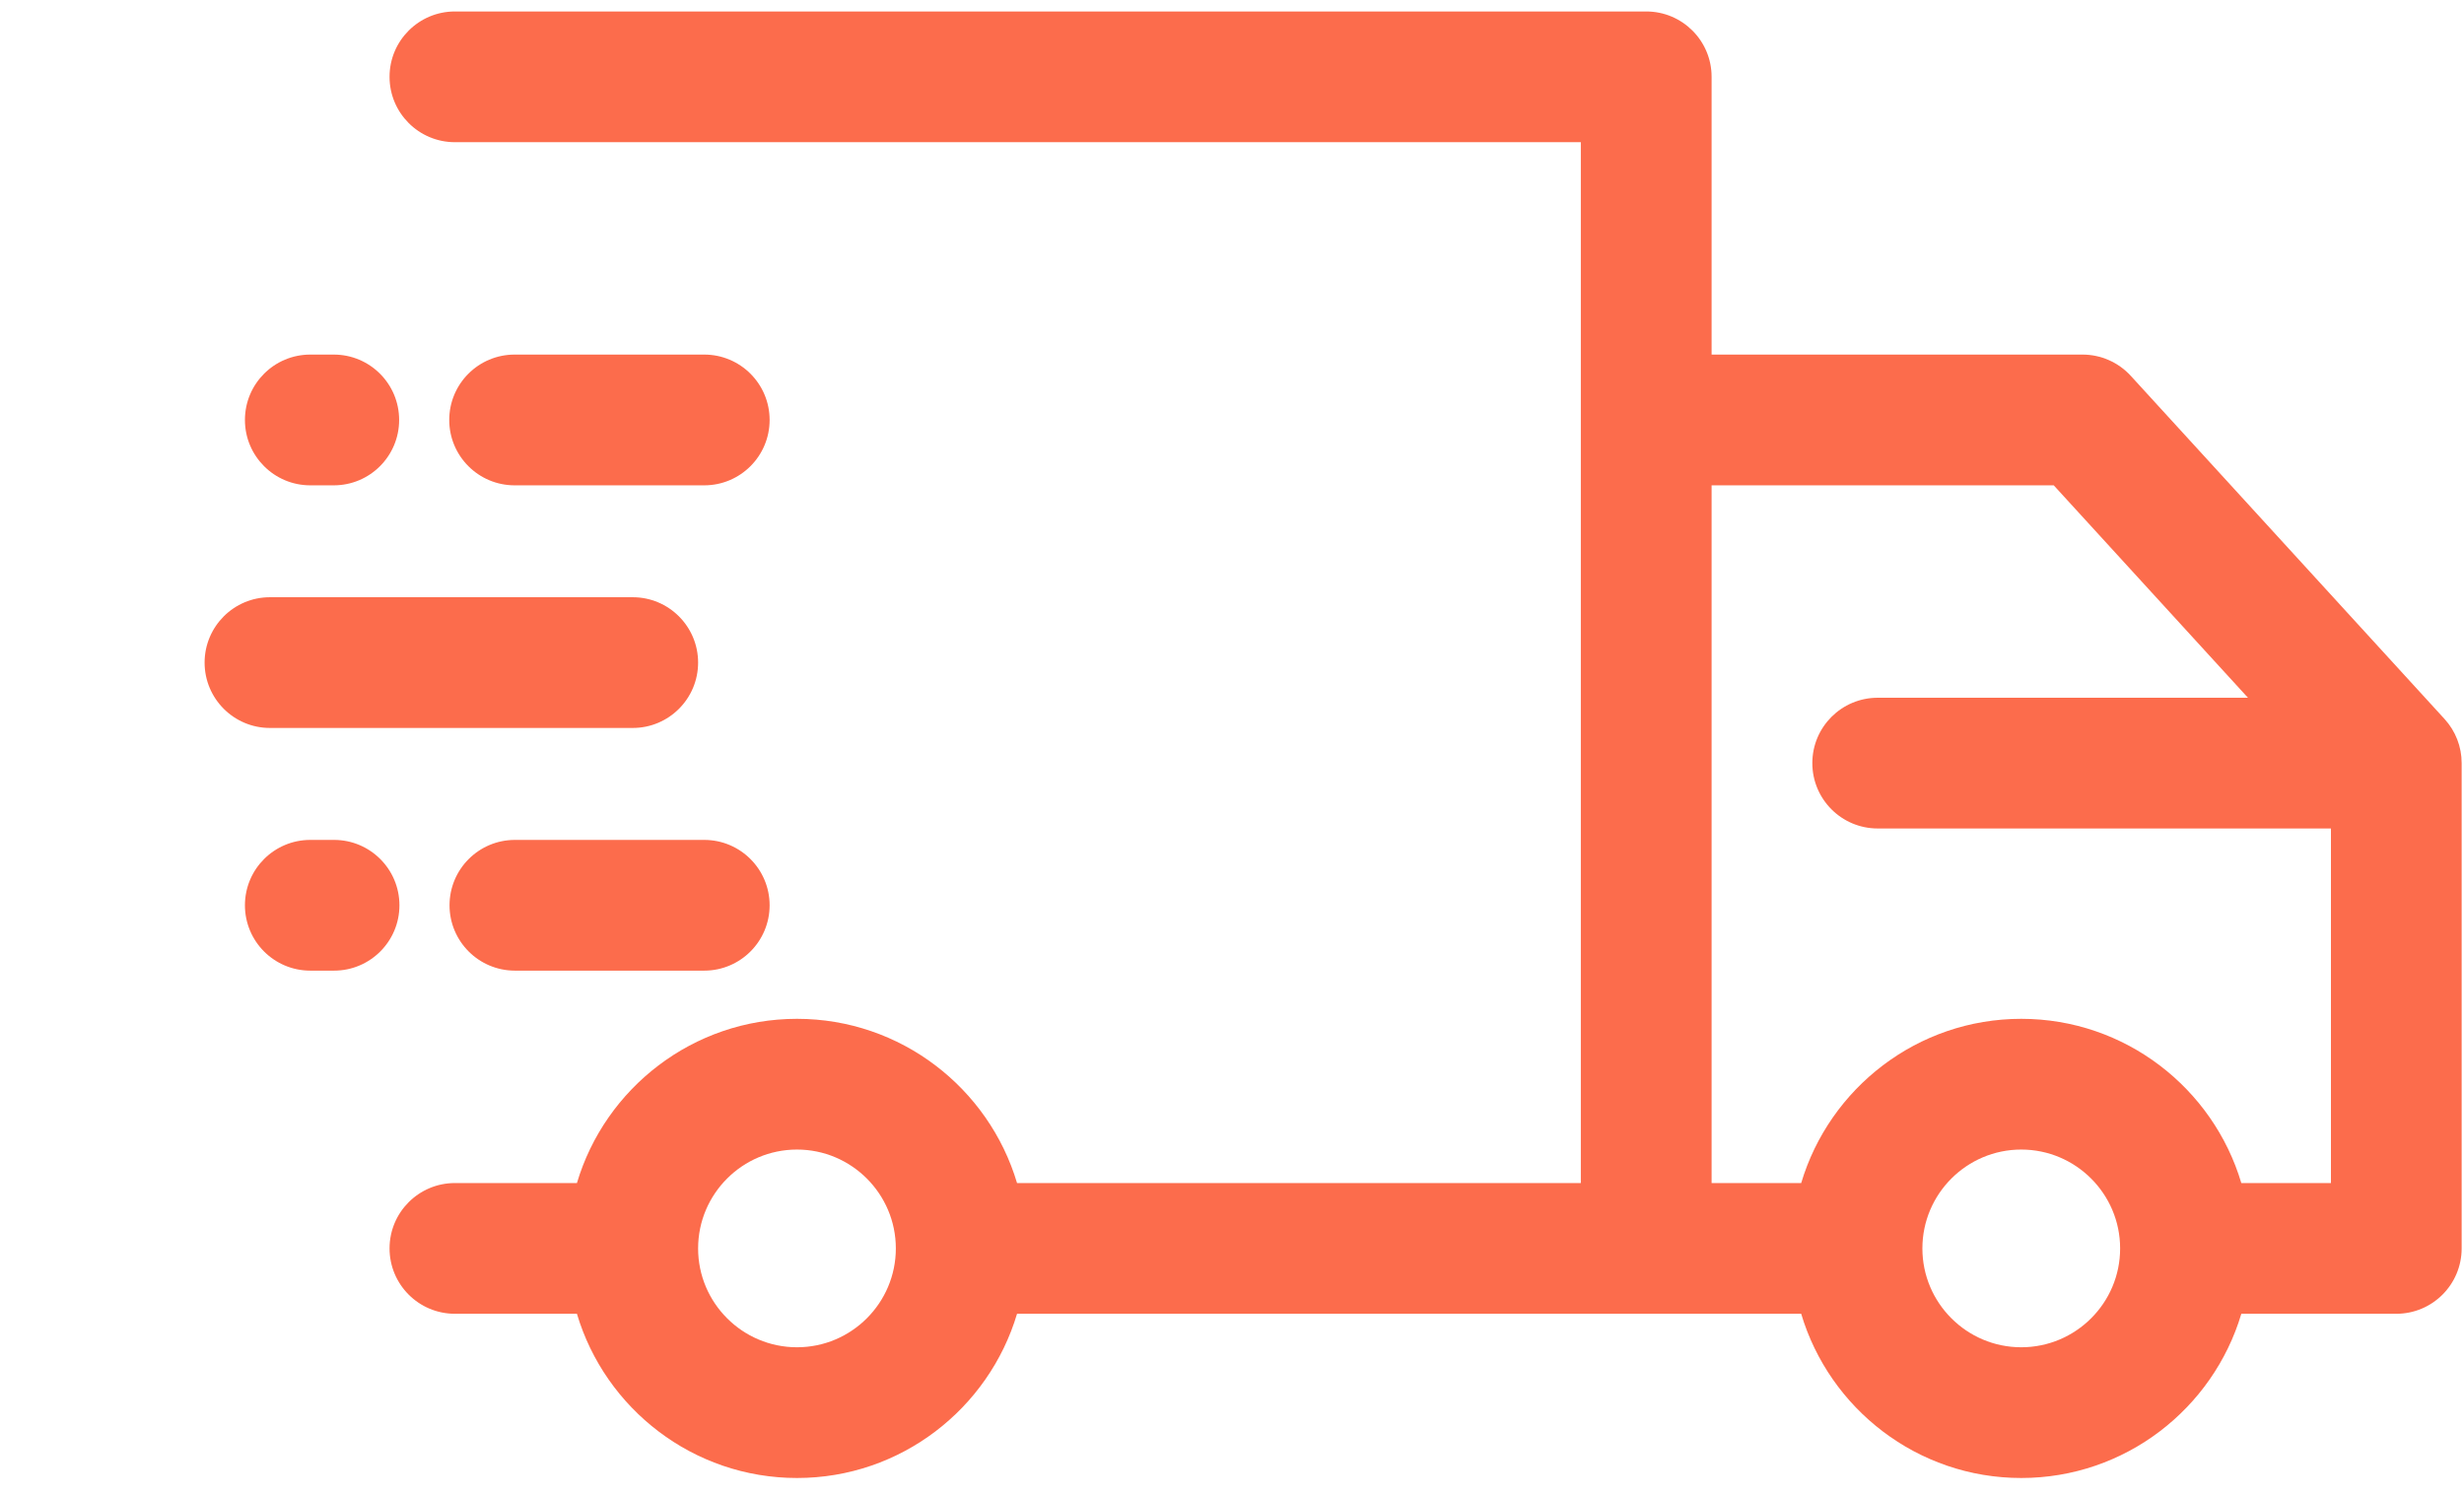
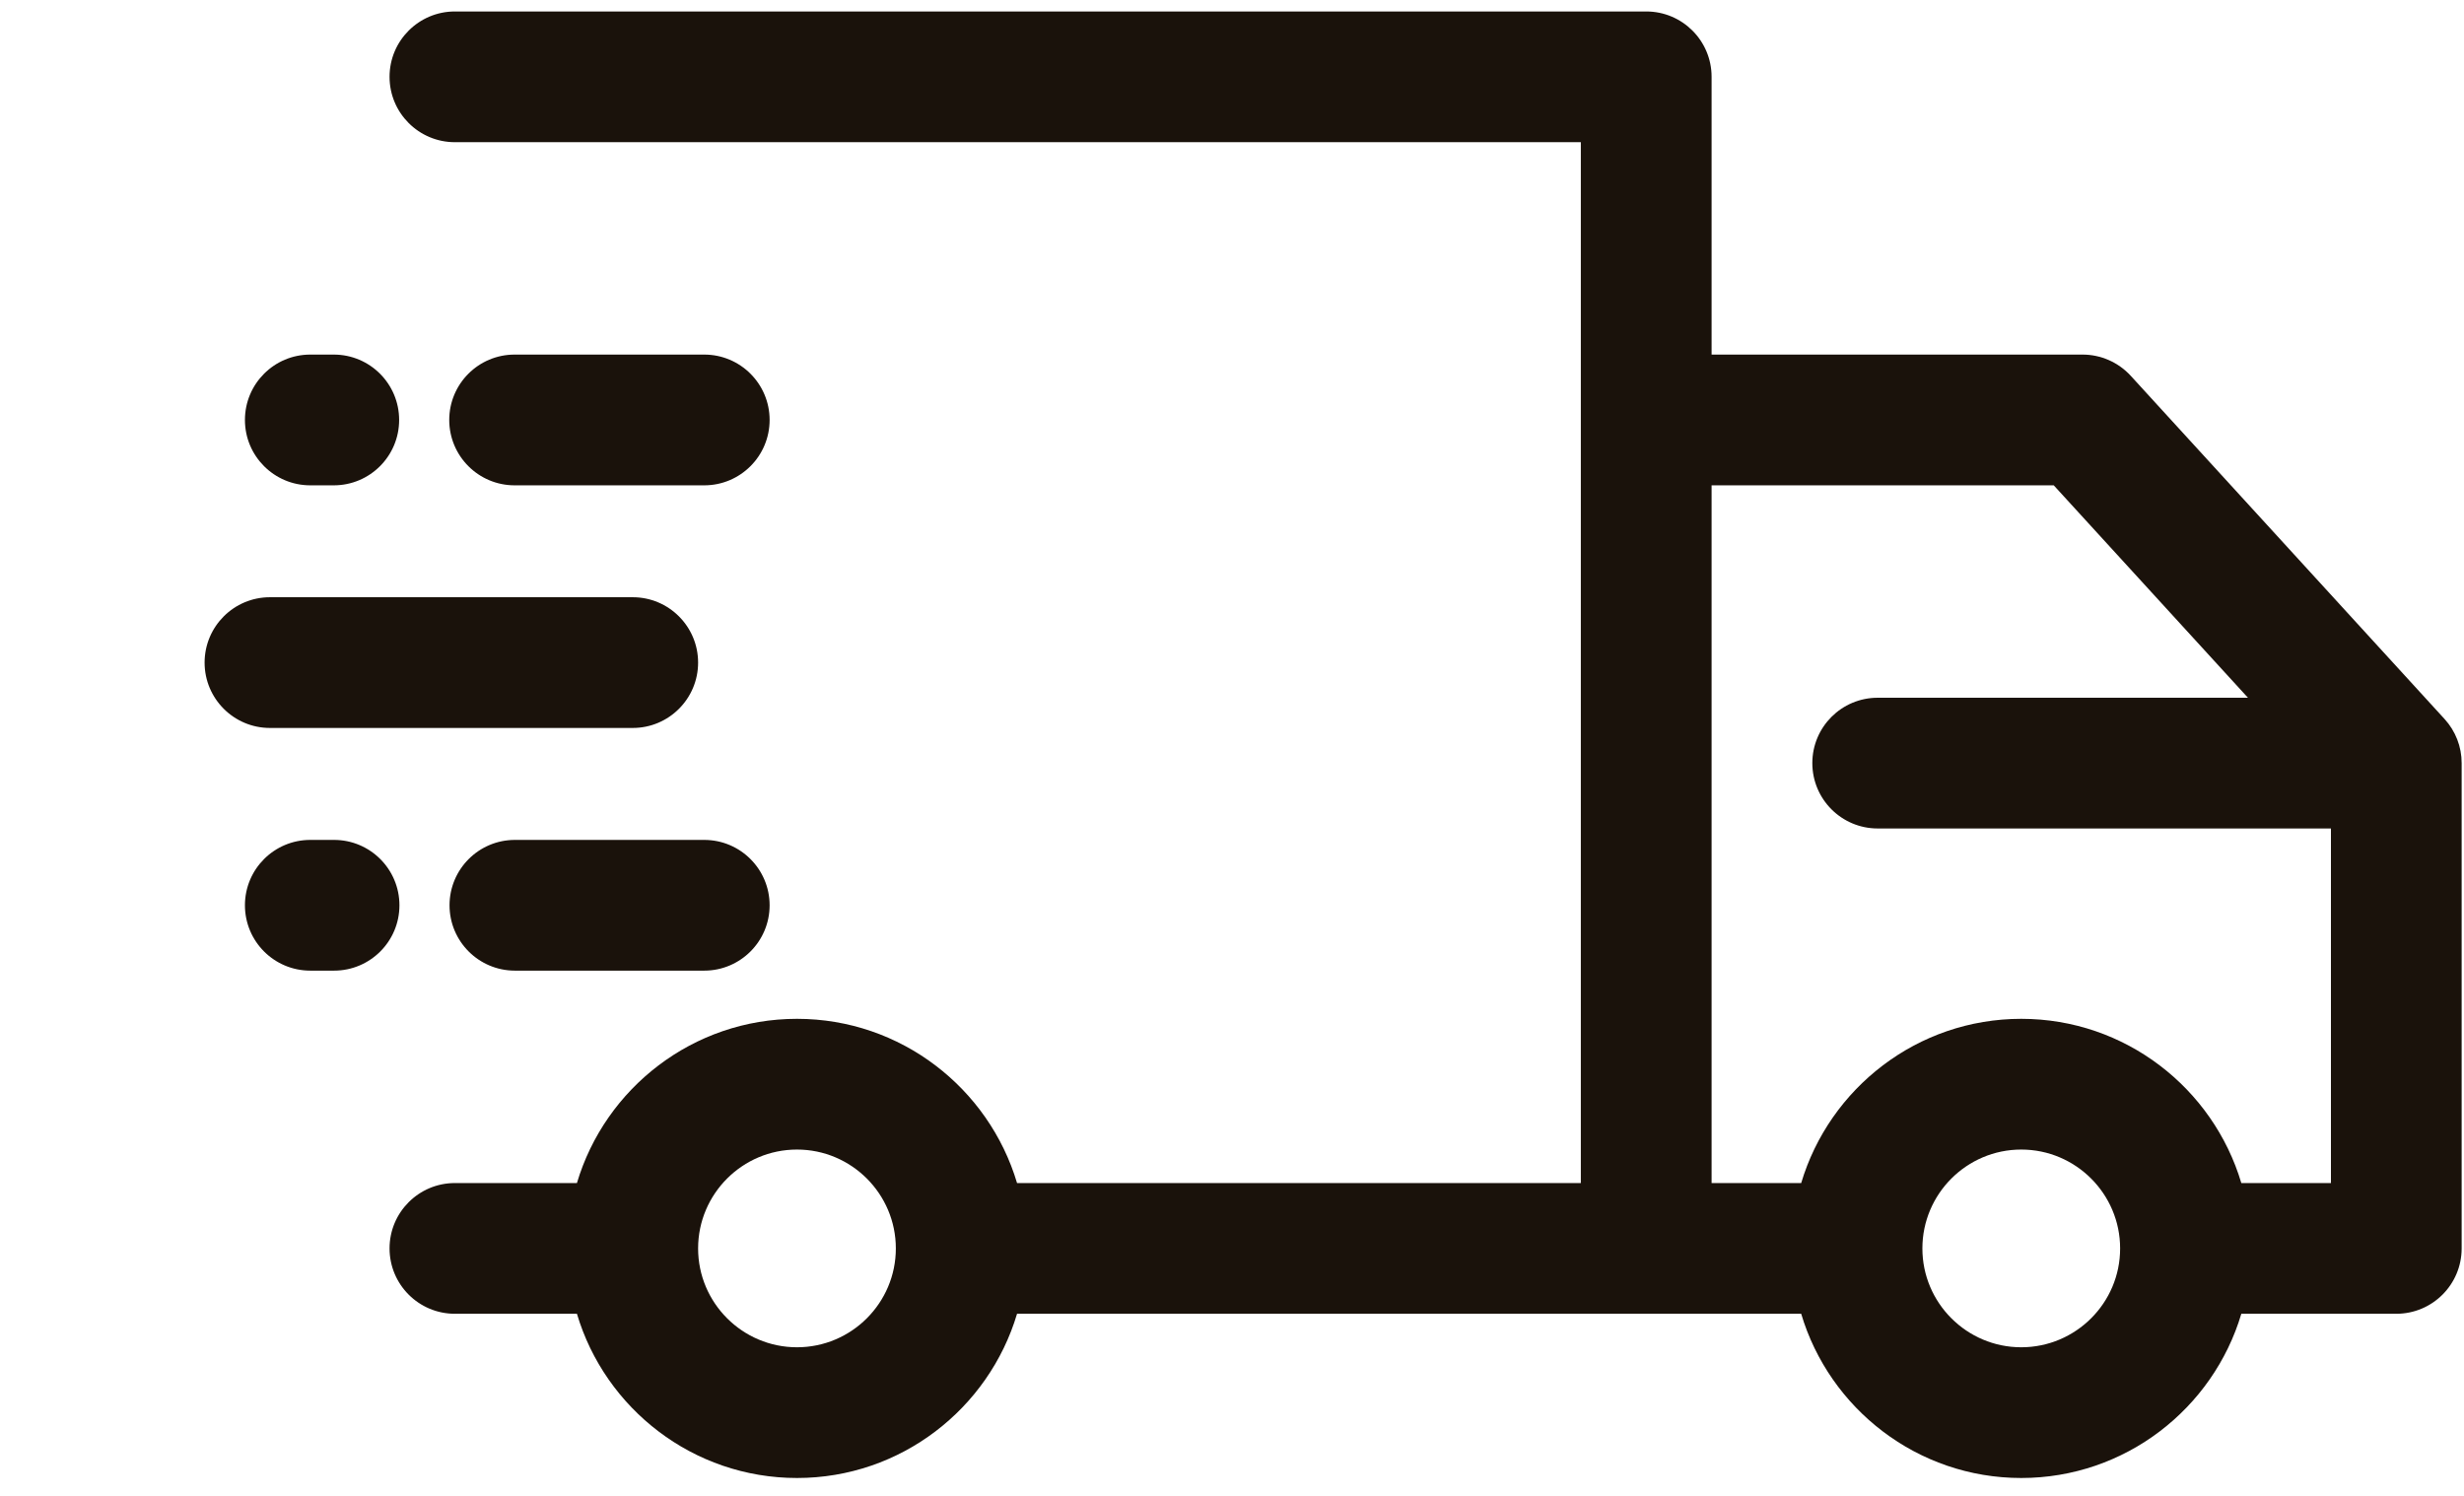
<svg xmlns="http://www.w3.org/2000/svg" width="84" height="51" viewBox="0 0 84 51" fill="none">
  <path d="M3.038 20.362H2.229C0.998 20.362 0 21.36 0 22.591C0 23.821 0.998 24.819 2.229 24.819H3.038C4.268 24.819 5.267 23.821 5.267 22.591C5.267 21.36 4.269 20.362 3.038 20.362Z" fill="orangePeach" />
-   <path d="M21.571 24.819C22.801 24.819 23.799 23.821 23.799 22.591C23.799 21.36 22.801 20.362 21.571 20.362H9.203C7.973 20.362 6.975 21.36 6.975 22.591C6.975 23.821 7.973 24.819 9.203 24.819H21.571Z" fill="#FC6C4C" />
-   <path d="M10.578 16.547H11.378C12.61 16.547 13.607 15.549 13.607 14.318C13.607 13.087 12.61 12.089 11.378 12.089H10.578C9.347 12.089 8.35 13.087 8.35 14.318C8.35 15.549 9.347 16.547 10.578 16.547Z" fill="#FC6C4C" />
-   <path d="M24.008 12.089H17.544C16.313 12.089 15.315 13.087 15.315 14.318C15.315 15.549 16.313 16.547 17.544 16.547H24.008C25.239 16.547 26.237 15.549 26.237 14.318C26.237 13.087 25.239 12.089 24.008 12.089Z" fill="#FC6C4C" />
-   <path d="M11.388 28.636H10.578C9.347 28.636 8.35 29.634 8.35 30.865C8.35 32.095 9.347 33.093 10.578 33.093H11.388C12.619 33.093 13.617 32.095 13.617 30.865C13.617 29.634 12.619 28.636 11.388 28.636Z" fill="#FC6C4C" />
-   <path d="M24.008 28.636H17.554C16.323 28.636 15.325 29.634 15.325 30.865C15.325 32.095 16.323 33.093 17.554 33.093H24.008C25.239 33.093 26.237 32.095 26.237 30.865C26.237 29.634 25.239 28.636 24.008 28.636Z" fill="#FC6C4C" />
-   <path d="M83.337 24.514L72.641 12.815C72.219 12.353 71.621 12.089 70.996 12.089H58.35V2.619C58.35 1.388 57.352 0.391 56.121 0.391H15.508C14.277 0.391 13.28 1.389 13.28 2.619C13.28 3.85 14.277 4.848 15.508 4.848H53.892V40.335H34.672C33.709 37.101 30.711 34.736 27.17 34.736C23.628 34.736 20.629 37.101 19.668 40.335H15.508C14.277 40.335 13.28 41.333 13.28 42.563C13.28 43.795 14.277 44.792 15.508 44.792H19.668C20.629 48.025 23.628 50.391 27.17 50.391C30.711 50.391 33.709 48.025 34.672 44.792H56.121H61.404C62.366 48.025 65.365 50.391 68.906 50.391C72.448 50.391 75.447 48.025 76.409 44.792H81.692C82.923 44.792 83.92 43.794 83.92 42.563V26.017C83.921 25.461 83.712 24.924 83.337 24.514ZM27.17 45.934C25.311 45.934 23.799 44.422 23.799 42.564C23.799 40.705 25.311 39.193 27.17 39.193C29.028 39.193 30.54 40.706 30.54 42.564C30.54 44.422 29.028 45.934 27.17 45.934ZM68.906 45.934C67.048 45.934 65.536 44.422 65.536 42.564C65.536 40.705 67.049 39.193 68.906 39.193C70.765 39.193 72.277 40.706 72.277 42.564C72.278 44.422 70.765 45.934 68.906 45.934ZM76.409 40.336C75.447 37.102 72.449 34.736 68.907 34.736C65.365 34.736 62.367 37.102 61.404 40.336H58.35V16.547H70.014L76.635 23.789H64.012C62.782 23.789 61.784 24.787 61.784 26.017C61.784 27.249 62.782 28.246 64.012 28.246H79.464V40.335H76.409V40.336Z" fill="#FC6C4C" />
+   <path d="M21.571 24.819C22.801 24.819 23.799 23.821 23.799 22.591C23.799 21.36 22.801 20.362 21.571 20.362H9.203C7.973 20.362 6.975 21.36 6.975 22.591C6.975 23.821 7.973 24.819 9.203 24.819H21.571Z" fill="#1A120B" />
+   <path d="M10.578 16.547H11.378C12.61 16.547 13.607 15.549 13.607 14.318C13.607 13.087 12.61 12.089 11.378 12.089H10.578C9.347 12.089 8.35 13.087 8.35 14.318C8.35 15.549 9.347 16.547 10.578 16.547Z" fill="#1A120B" />
+   <path d="M24.008 12.089H17.544C16.313 12.089 15.315 13.087 15.315 14.318C15.315 15.549 16.313 16.547 17.544 16.547H24.008C25.239 16.547 26.237 15.549 26.237 14.318C26.237 13.087 25.239 12.089 24.008 12.089Z" fill="#1A120B" />
+   <path d="M11.388 28.636H10.578C9.347 28.636 8.35 29.634 8.35 30.865C8.35 32.095 9.347 33.093 10.578 33.093H11.388C12.619 33.093 13.617 32.095 13.617 30.865C13.617 29.634 12.619 28.636 11.388 28.636Z" fill="#1A120B" />
+   <path d="M24.008 28.636H17.554C16.323 28.636 15.325 29.634 15.325 30.865C15.325 32.095 16.323 33.093 17.554 33.093H24.008C25.239 33.093 26.237 32.095 26.237 30.865C26.237 29.634 25.239 28.636 24.008 28.636Z" fill="#1A120B" />
+   <path d="M83.337 24.514L72.641 12.815C72.219 12.353 71.621 12.089 70.996 12.089H58.35V2.619C58.35 1.388 57.352 0.391 56.121 0.391H15.508C14.277 0.391 13.28 1.389 13.28 2.619C13.28 3.85 14.277 4.848 15.508 4.848H53.892V40.335H34.672C33.709 37.101 30.711 34.736 27.17 34.736C23.628 34.736 20.629 37.101 19.668 40.335H15.508C14.277 40.335 13.28 41.333 13.28 42.563C13.28 43.795 14.277 44.792 15.508 44.792H19.668C20.629 48.025 23.628 50.391 27.17 50.391C30.711 50.391 33.709 48.025 34.672 44.792H56.121H61.404C62.366 48.025 65.365 50.391 68.906 50.391C72.448 50.391 75.447 48.025 76.409 44.792H81.692C82.923 44.792 83.92 43.794 83.92 42.563V26.017C83.921 25.461 83.712 24.924 83.337 24.514ZM27.17 45.934C25.311 45.934 23.799 44.422 23.799 42.564C23.799 40.705 25.311 39.193 27.17 39.193C29.028 39.193 30.54 40.706 30.54 42.564C30.54 44.422 29.028 45.934 27.17 45.934ZM68.906 45.934C67.048 45.934 65.536 44.422 65.536 42.564C65.536 40.705 67.049 39.193 68.906 39.193C70.765 39.193 72.277 40.706 72.277 42.564C72.278 44.422 70.765 45.934 68.906 45.934ZM76.409 40.336C75.447 37.102 72.449 34.736 68.907 34.736C65.365 34.736 62.367 37.102 61.404 40.336H58.35V16.547H70.014L76.635 23.789H64.012C62.782 23.789 61.784 24.787 61.784 26.017C61.784 27.249 62.782 28.246 64.012 28.246H79.464V40.335H76.409V40.336Z" fill="#1A120B" />
</svg>
